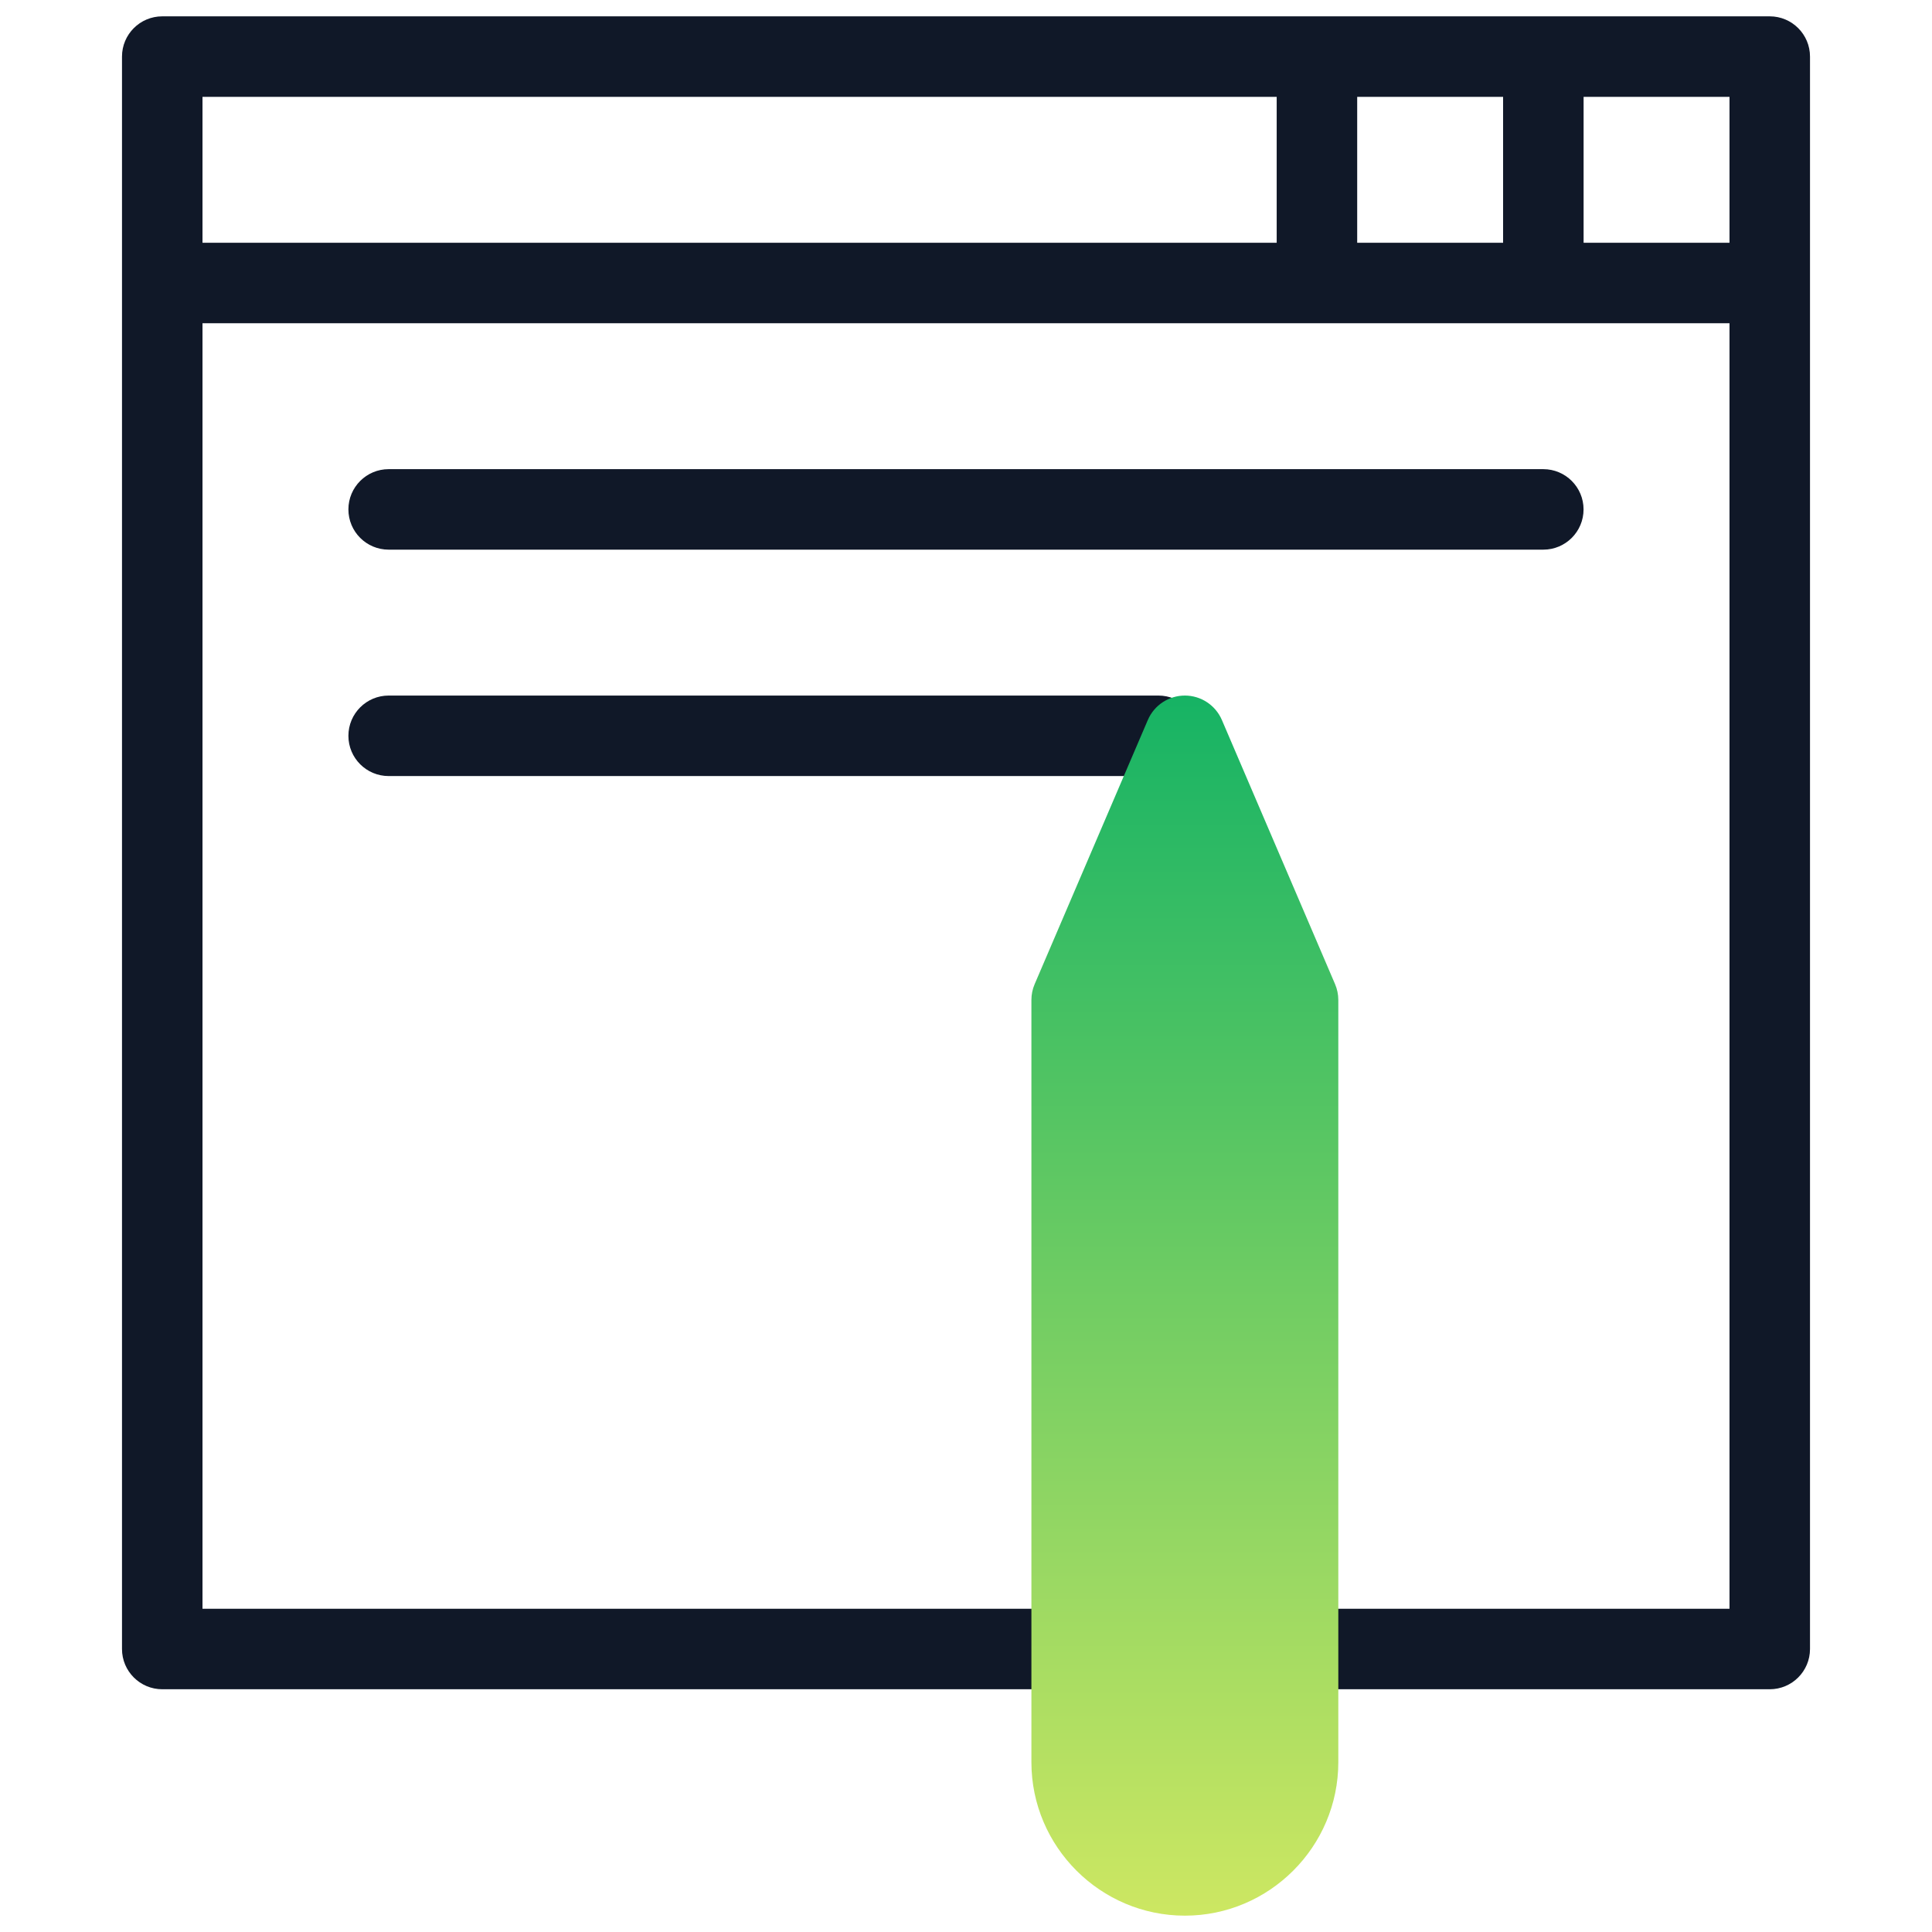
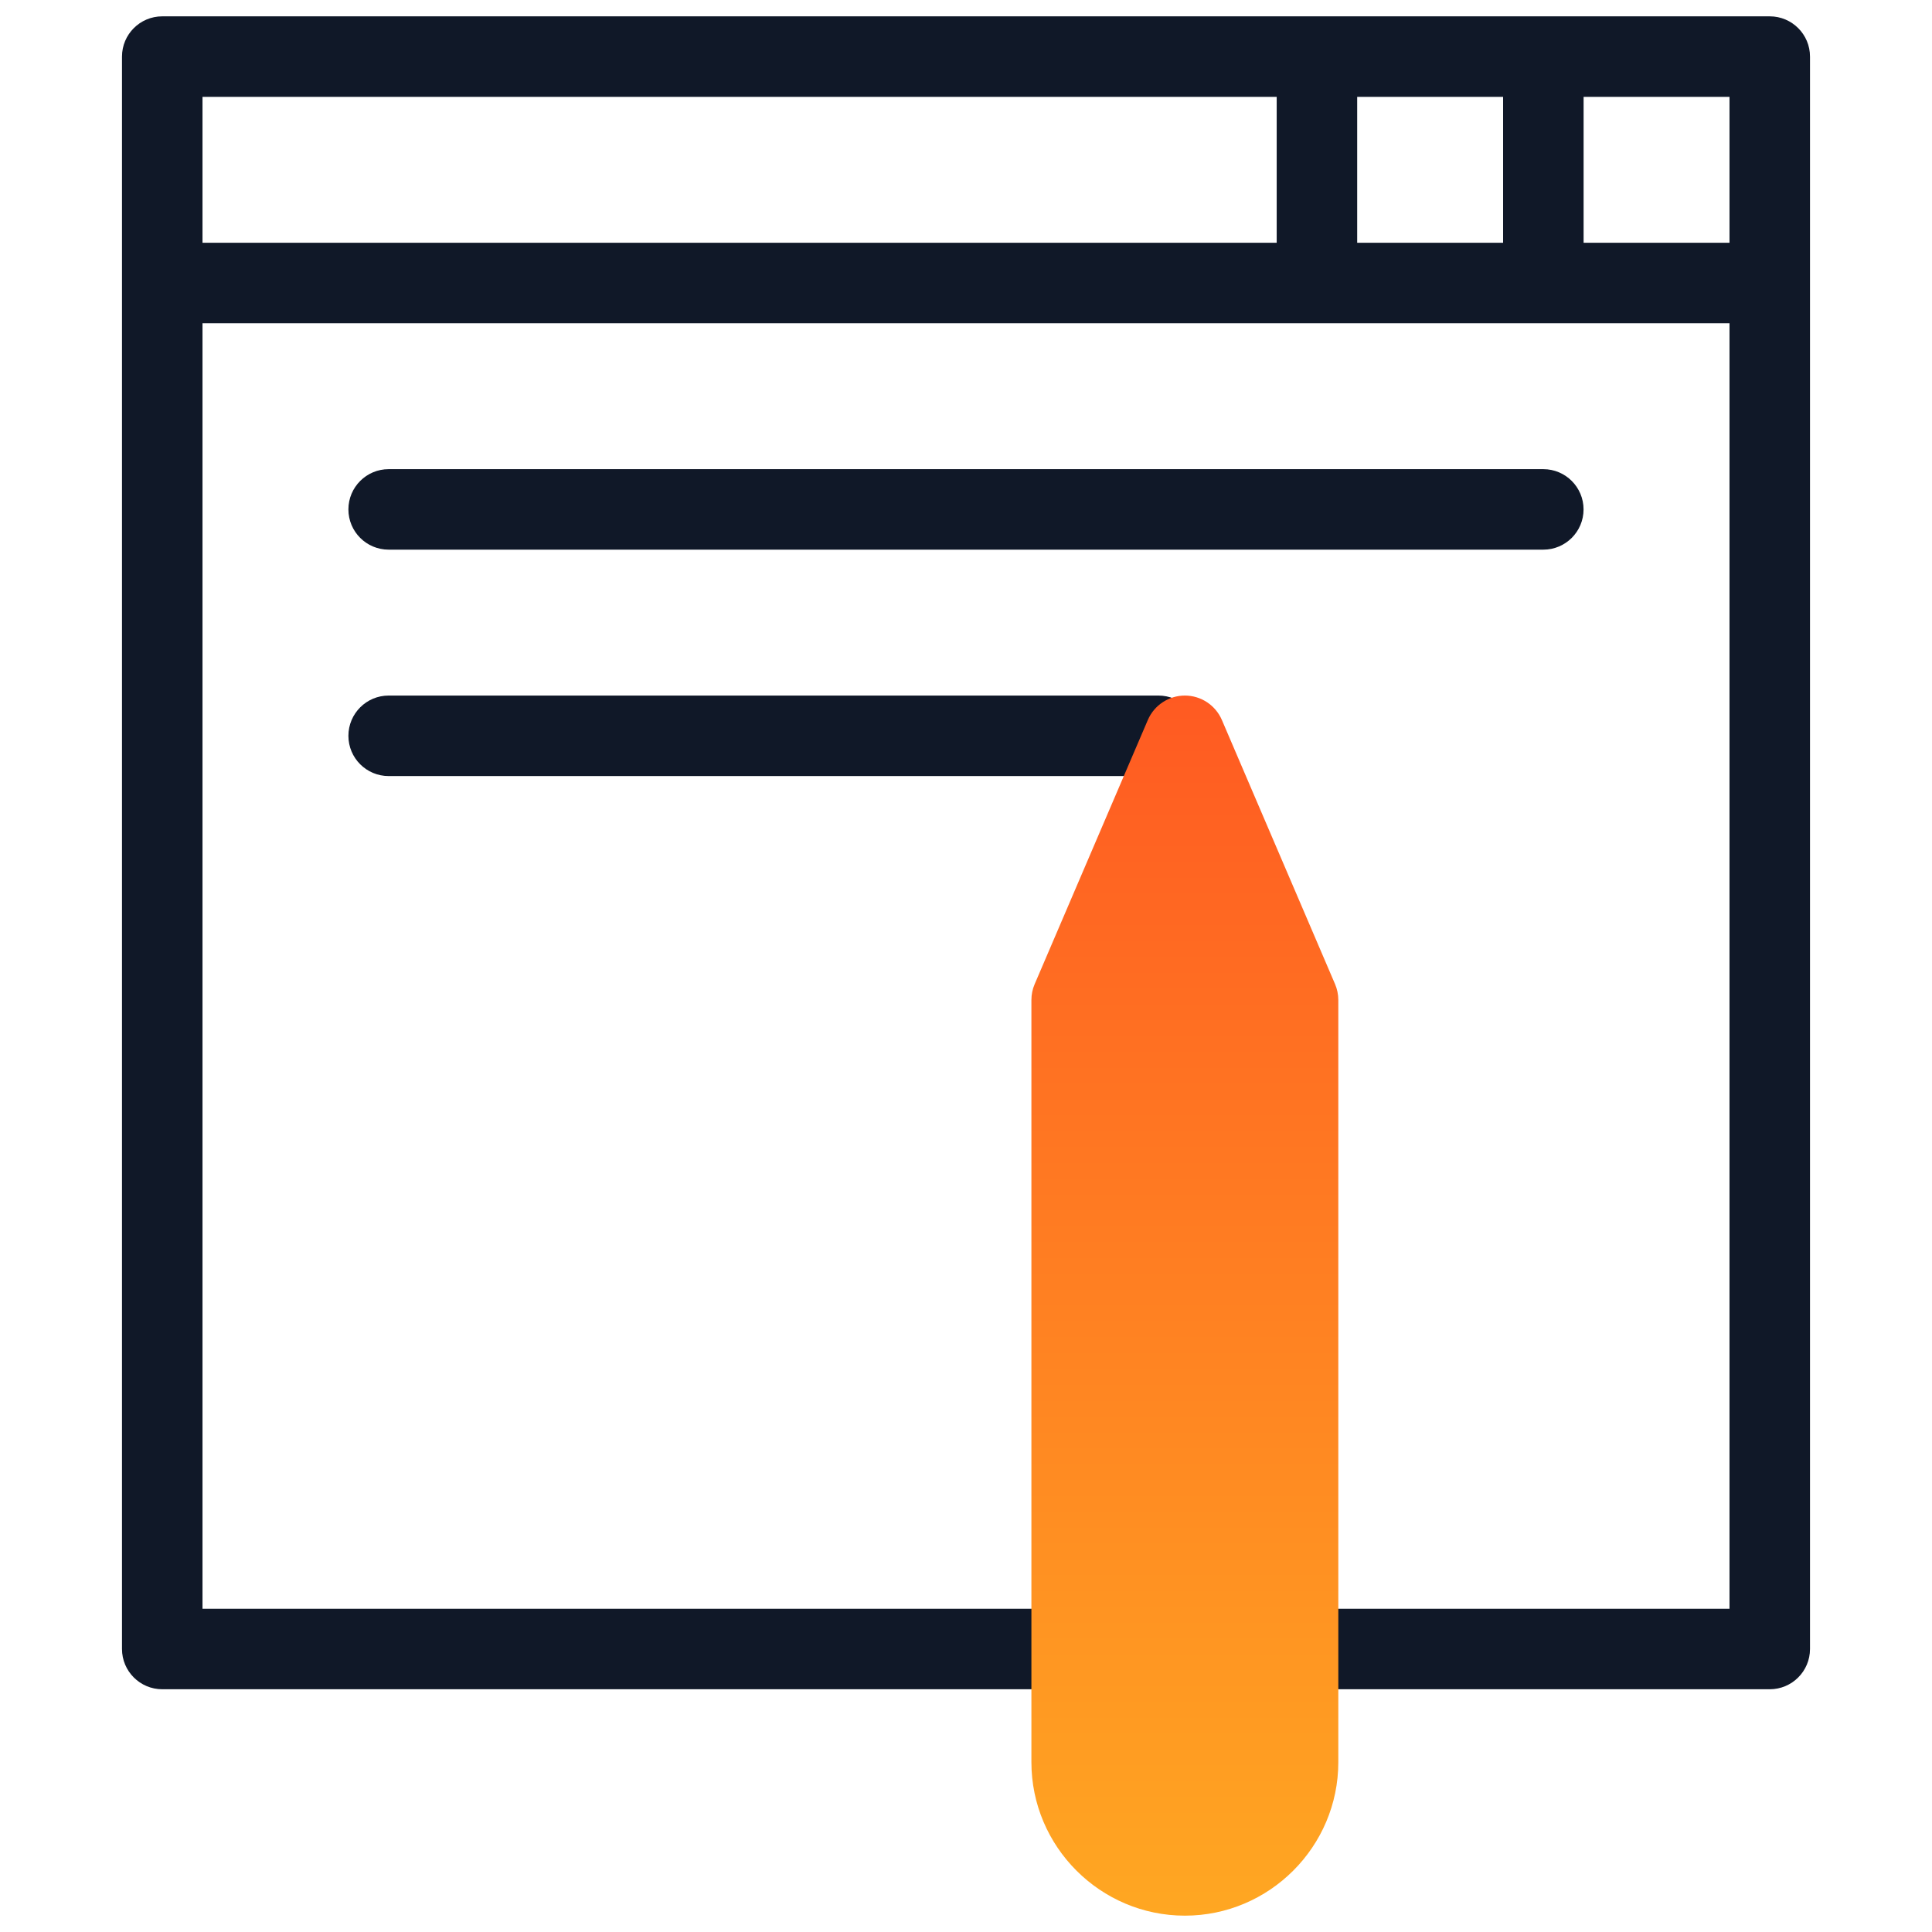
- <svg xmlns="http://www.w3.org/2000/svg" viewBox="0 0 48 48">
+ <svg xmlns="http://www.w3.org/2000/svg" width="48" height="48" viewBox="0 0 48 48" fill="none">
  <path d="M8.656 12.656C8.656 13.209 9.104 13.656 9.656 13.656H38.343C38.895 13.656 39.343 13.209 39.343 12.656C39.343 12.104 38.895 11.656 38.343 11.656H9.656C9.104 11.656 8.656 12.104 8.656 12.656Z" fill="#101828" />
  <path d="M9.656 19.281C9.104 19.281 8.656 18.834 8.656 18.281C8.656 17.729 9.104 17.281 9.656 17.281H28.781C29.334 17.281 29.781 17.729 29.781 18.281C29.781 18.834 29.334 19.281 28.781 19.281H9.656Z" fill="#101828" />
  <path fill-rule="evenodd" clip-rule="evenodd" d="M3.031 1.406C3.031 0.854 3.479 0.406 4.031 0.406H43.969C44.521 0.406 44.969 0.854 44.969 1.406V40.969C44.969 41.521 44.521 41.969 43.969 41.969H4.031C3.479 41.969 3.031 41.521 3.031 40.969V1.406ZM39.344 2.406V6.031H42.969V2.406H39.344ZM33.719 6.031H37.344V2.406H33.719V6.031ZM31.719 2.406V6.031H5.031V2.406H31.719ZM5.031 8.031V39.969H42.969V8.031H5.031Z" fill="#101828" />
-   <path d="M30.357 17.887C30.199 17.52 29.837 17.281 29.438 17.281C29.038 17.281 28.676 17.52 28.518 17.887L25.706 24.45C25.652 24.574 25.625 24.708 25.625 24.844V43.781C25.625 45.88 27.338 47.594 29.438 47.594C31.537 47.594 33.25 45.88 33.25 43.781V24.844C33.25 24.708 33.222 24.574 33.169 24.45L30.357 17.887Z" fill="url(#paint0_linear_2781_25885)" />
+   <path d="M30.357 17.887C30.199 17.52 29.837 17.281 29.438 17.281C29.038 17.281 28.676 17.52 28.518 17.887L25.706 24.45C25.652 24.574 25.625 24.708 25.625 24.844V43.781C25.625 45.88 27.338 47.594 29.438 47.594C31.537 47.594 33.25 45.88 33.25 43.781V24.844C33.25 24.708 33.222 24.574 33.169 24.45L30.357 17.887Z" fill="url(#paint0_linear_4404_28357)" />
  <defs>
-     <linearGradient id="paint0_linear_2781_25885" x1="29.438" y1="17.281" x2="29.438" y2="47.594" gradientUnits="userSpaceOnUse">
-       <stop stop-color="#16B364" />
-       <stop offset="1" stop-color="#CDE762" />
+     <linearGradient id="paint0_linear_4404_28357" x1="29.438" y1="17.281" x2="29.438" y2="47.594" gradientUnits="userSpaceOnUse">
+       <stop stop-color="#FF5A22" />
+       <stop offset="1" stop-color="#FFA722" />
    </linearGradient>
  </defs>
</svg>
